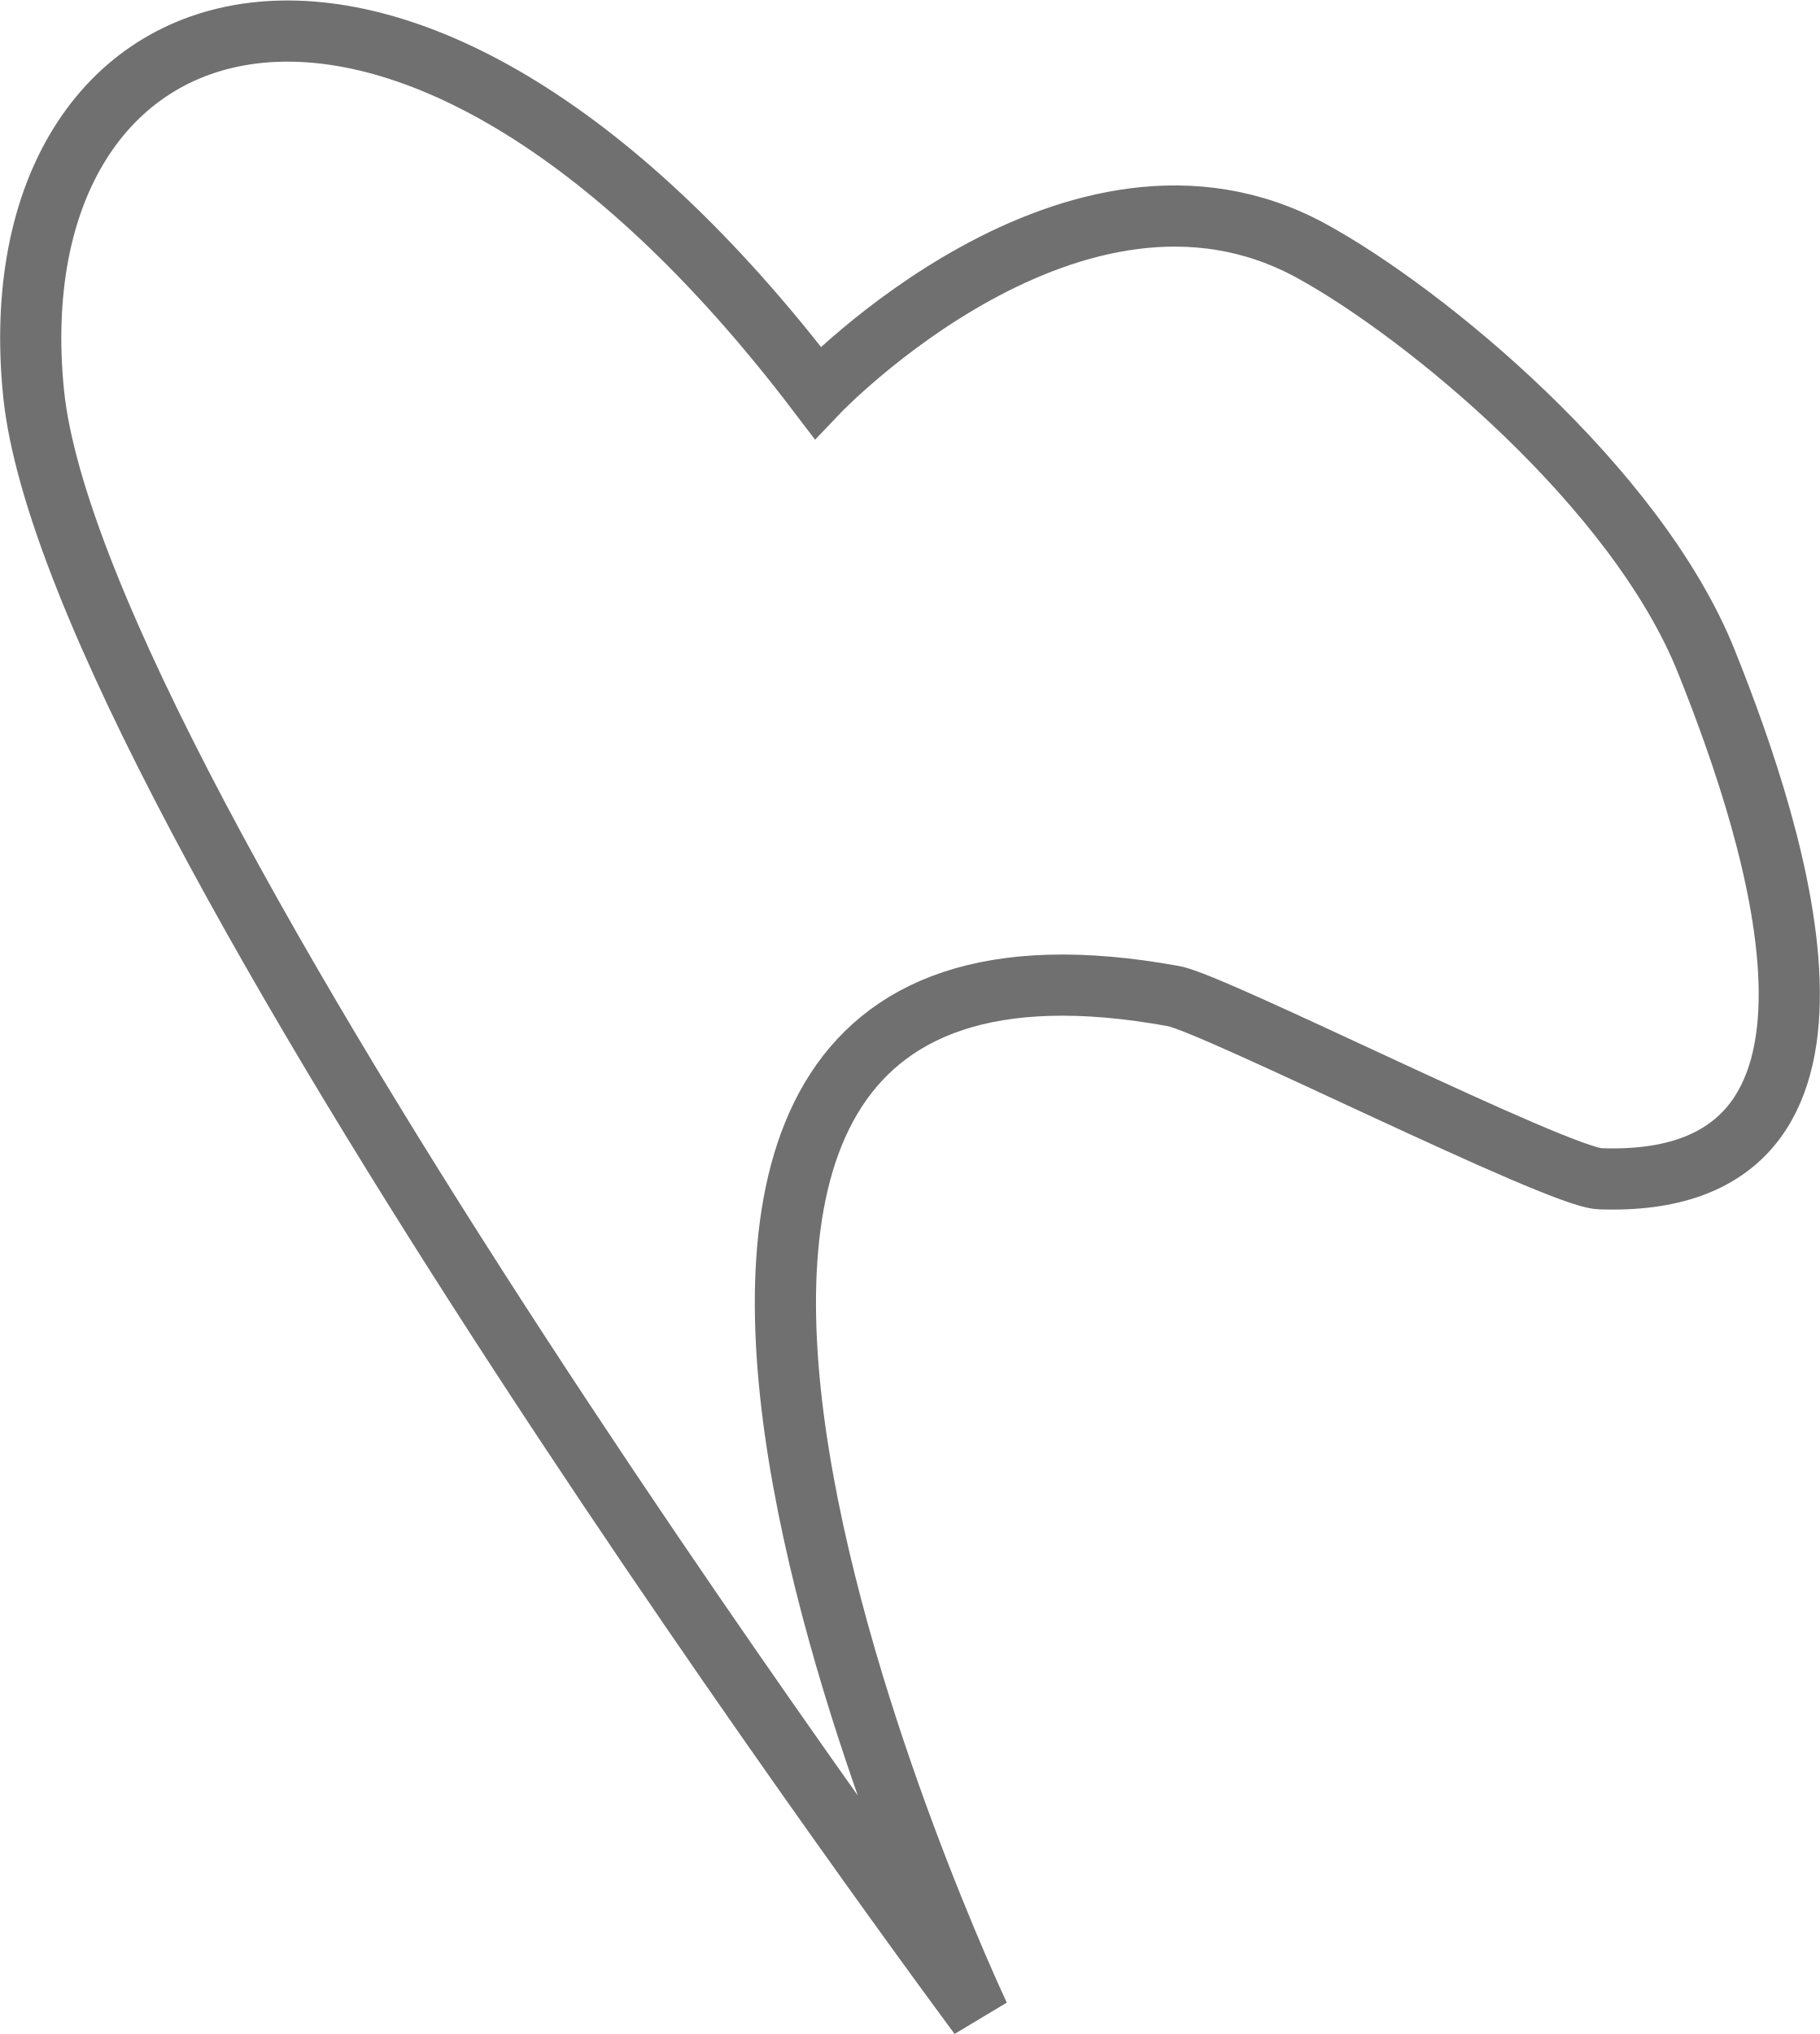
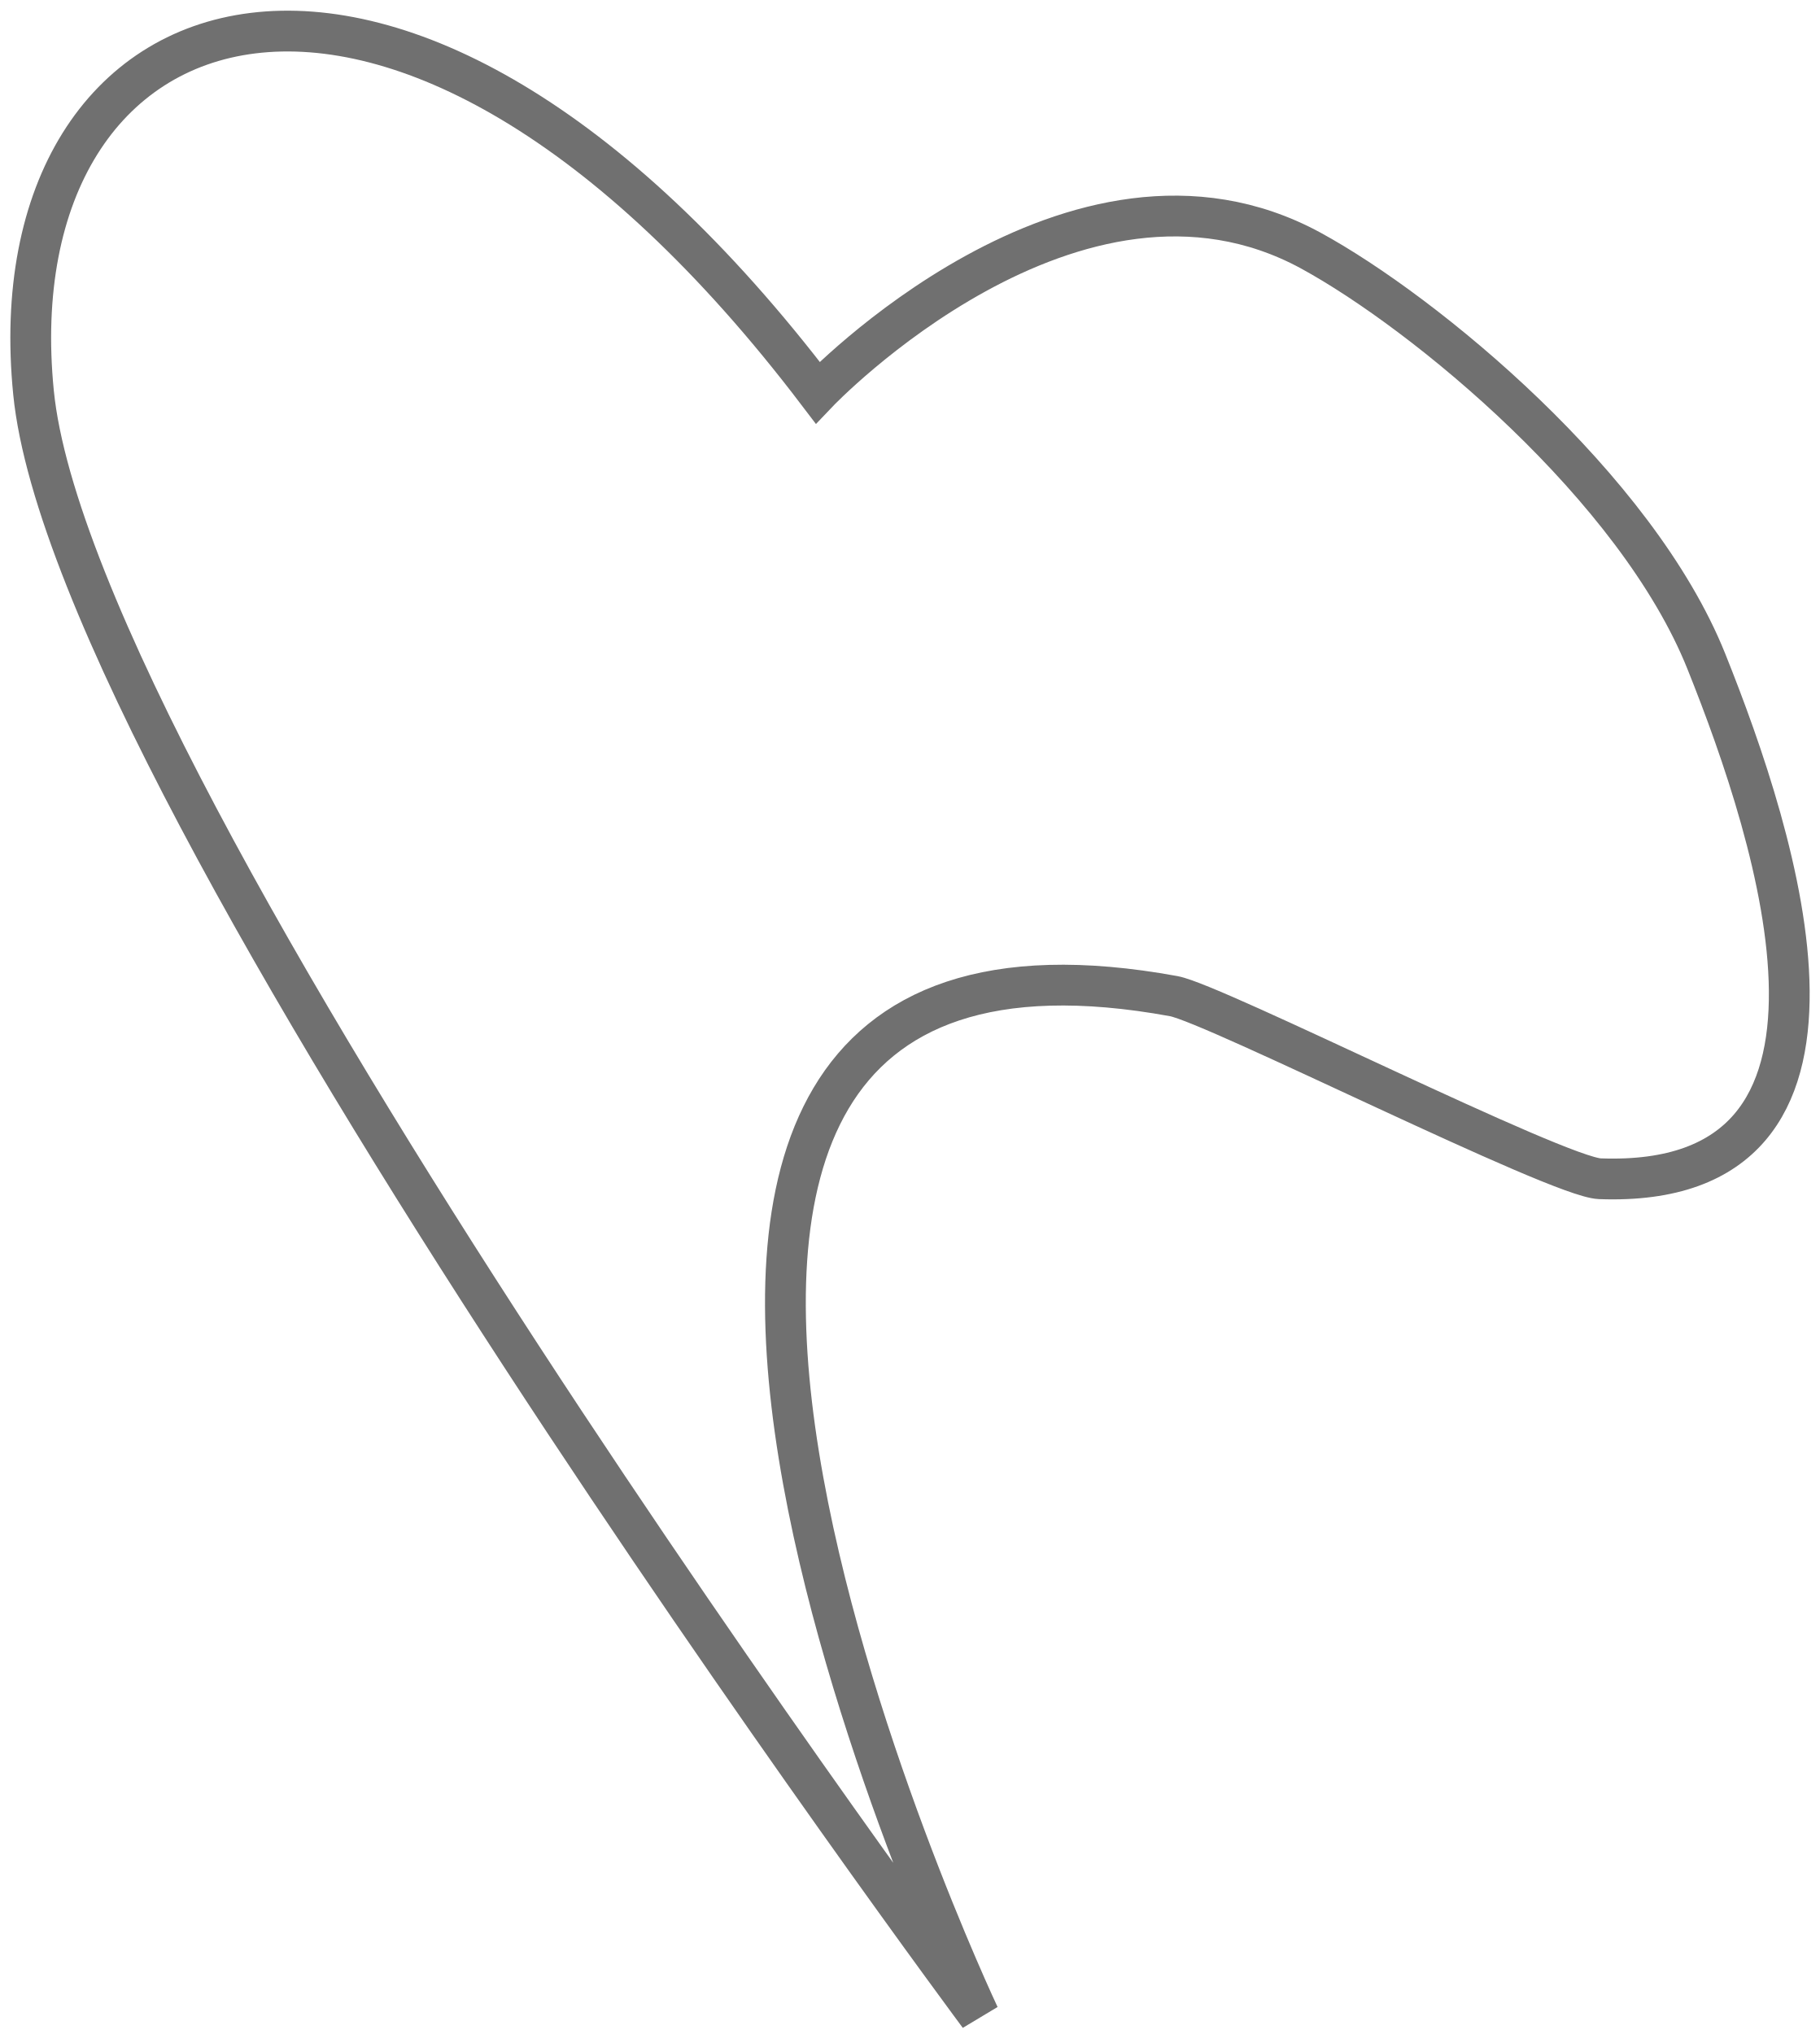
<svg xmlns="http://www.w3.org/2000/svg" width="44.625" height="49.876" viewBox="0 0 44.625 49.876">
-   <path id="Path_24" data-name="Path 24" d="M1668.176,1022.516c-10.3-13.553-20.219-9.951-19.229,0s23.188,39.8,23.188,39.8-13.382-28.322,4.773-25c1,.183,9.416,4.44,10.447,4.477,7.162.266,4.355-8.337,2.612-12.686-1.714-4.28-6.9-8.547-9.7-10.074C1674.483,1015.888,1668.176,1022.516,1668.176,1022.516Z" transform="translate(-1648.125 -1012.889)" fill="none" stroke="#707070" stroke-width="1.5" />
+   <path id="Path_24" data-name="Path 24" d="M1668.176,1022.516c-10.3-13.553-20.219-9.951-19.229,0s23.188,39.8,23.188,39.8-13.382-28.322,4.773-25c1,.183,9.416,4.44,10.447,4.477,7.162.266,4.355-8.337,2.612-12.686-1.714-4.28-6.9-8.547-9.7-10.074C1674.483,1015.888,1668.176,1022.516,1668.176,1022.516Z" transform="translate(-1648.125 -1012.889)" fill="none" stroke="#707070" strokeWidth="1.5" />
</svg>
